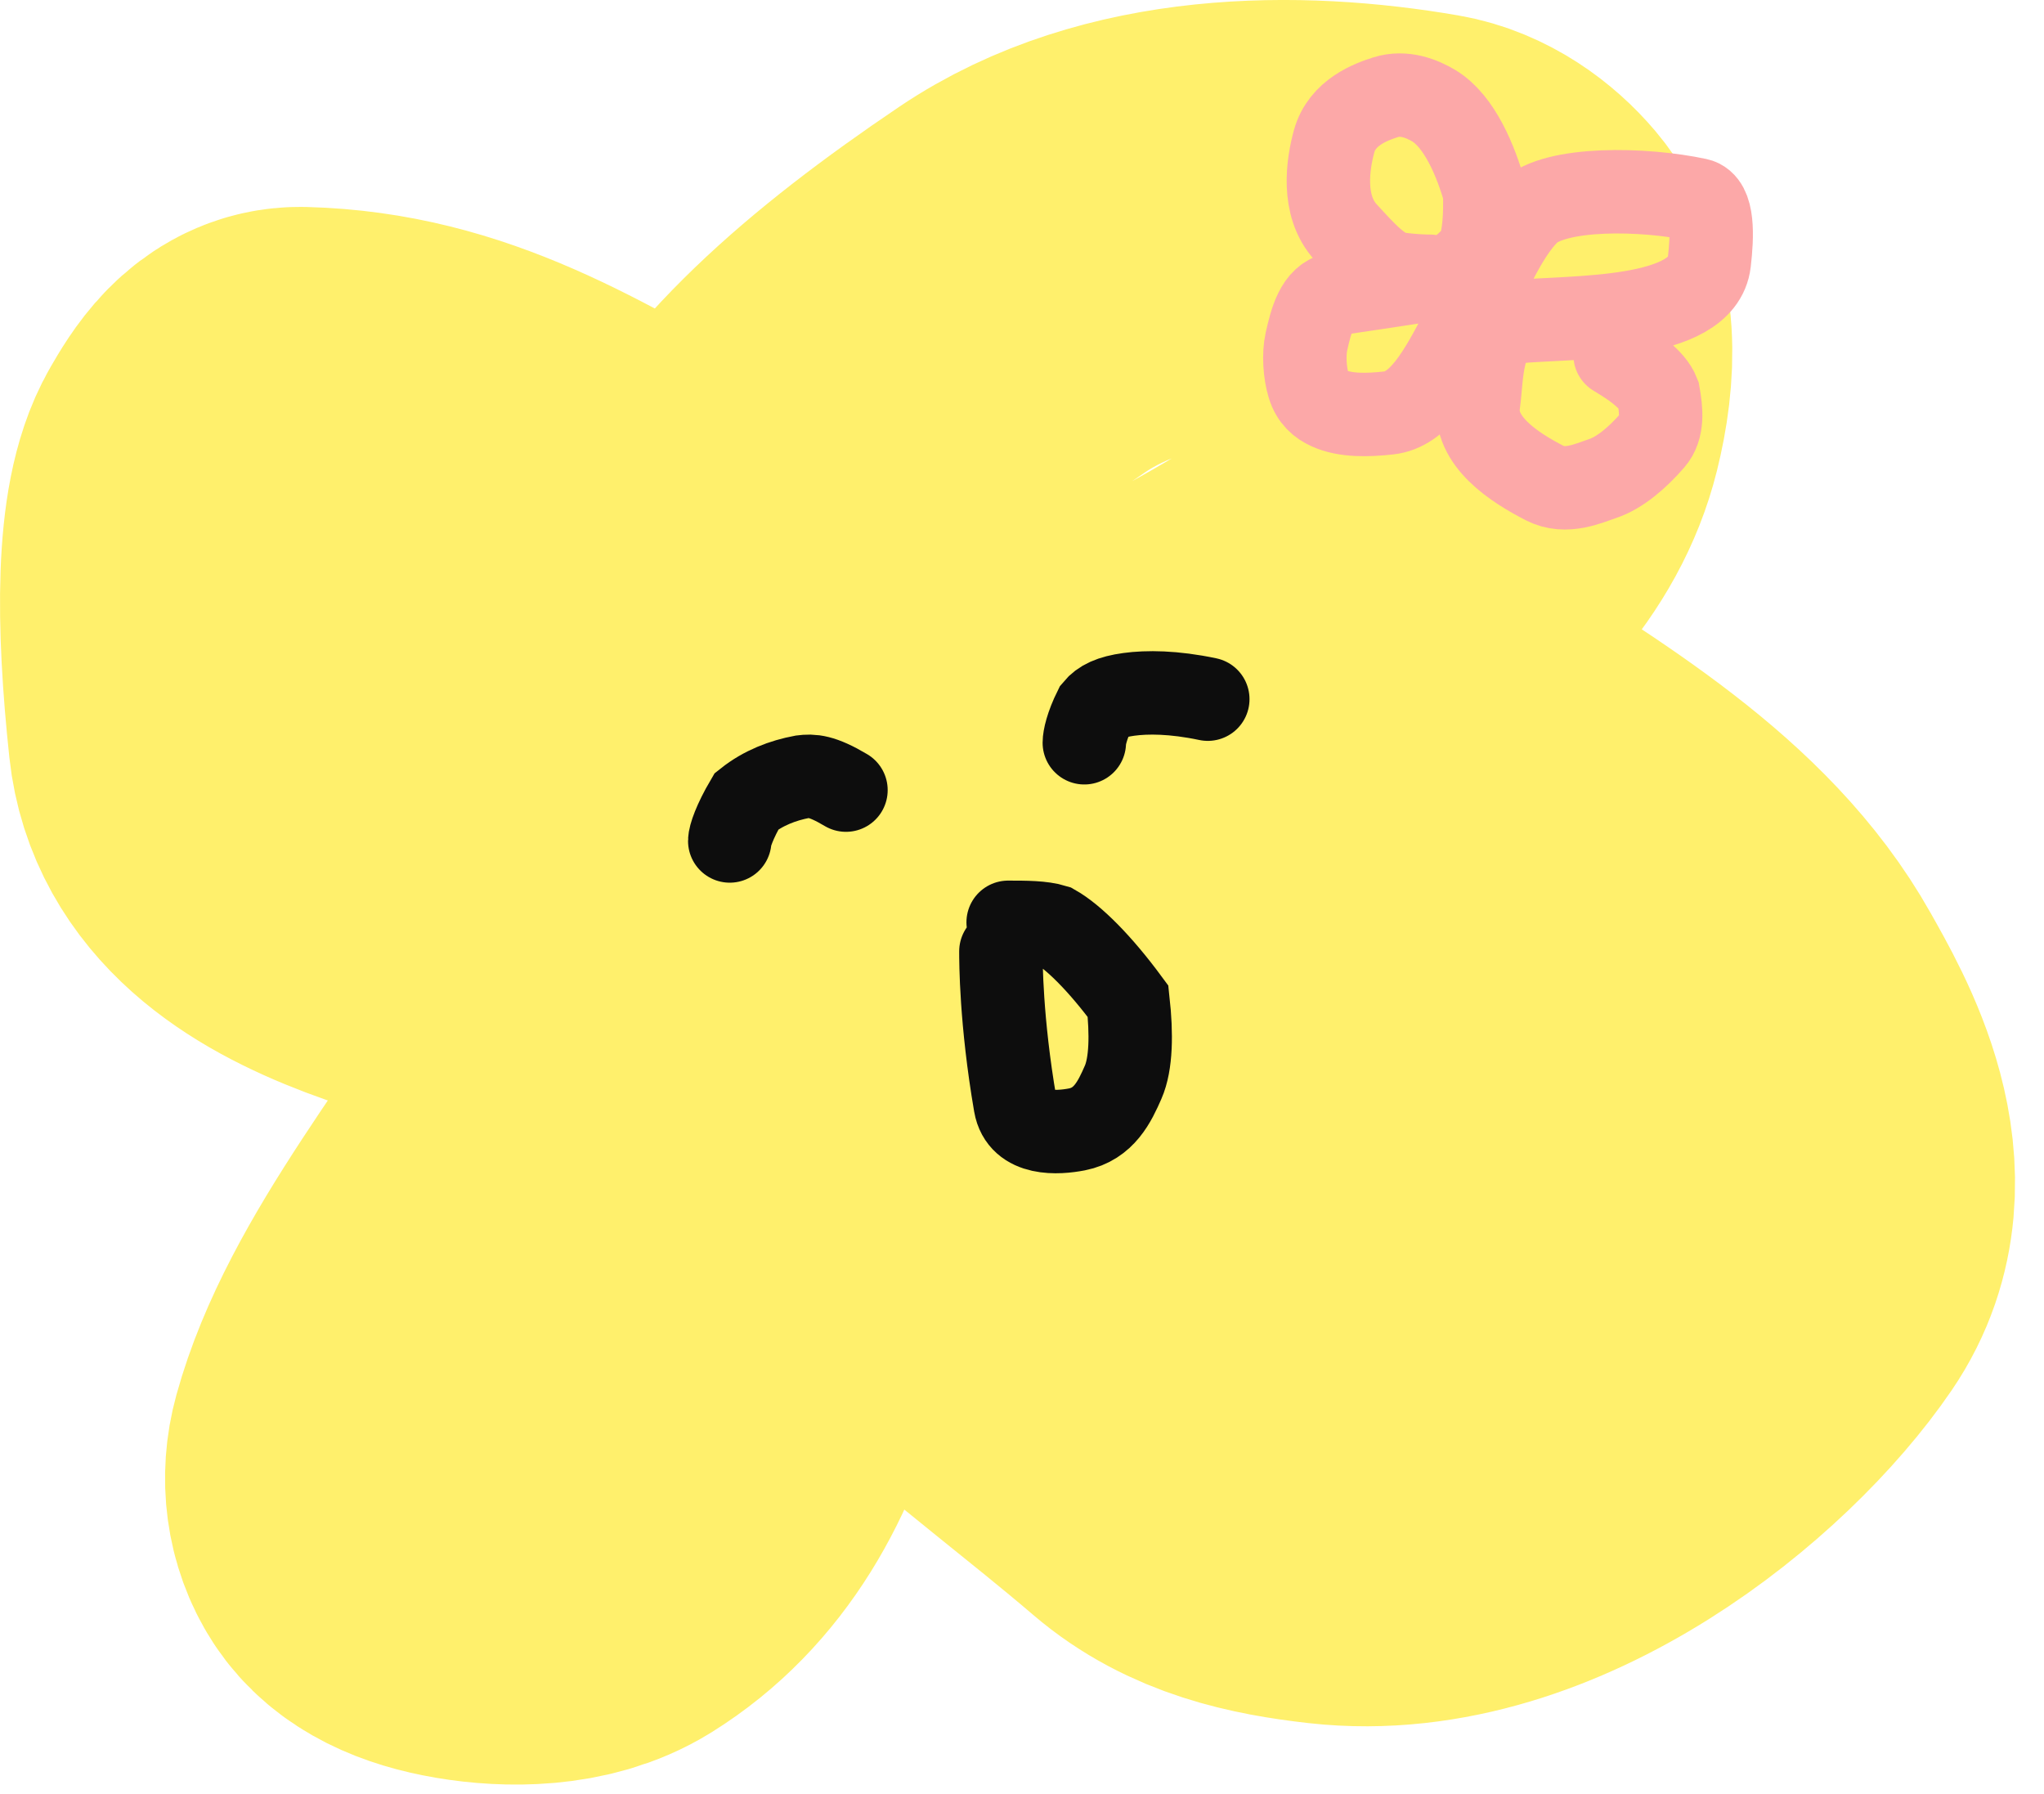
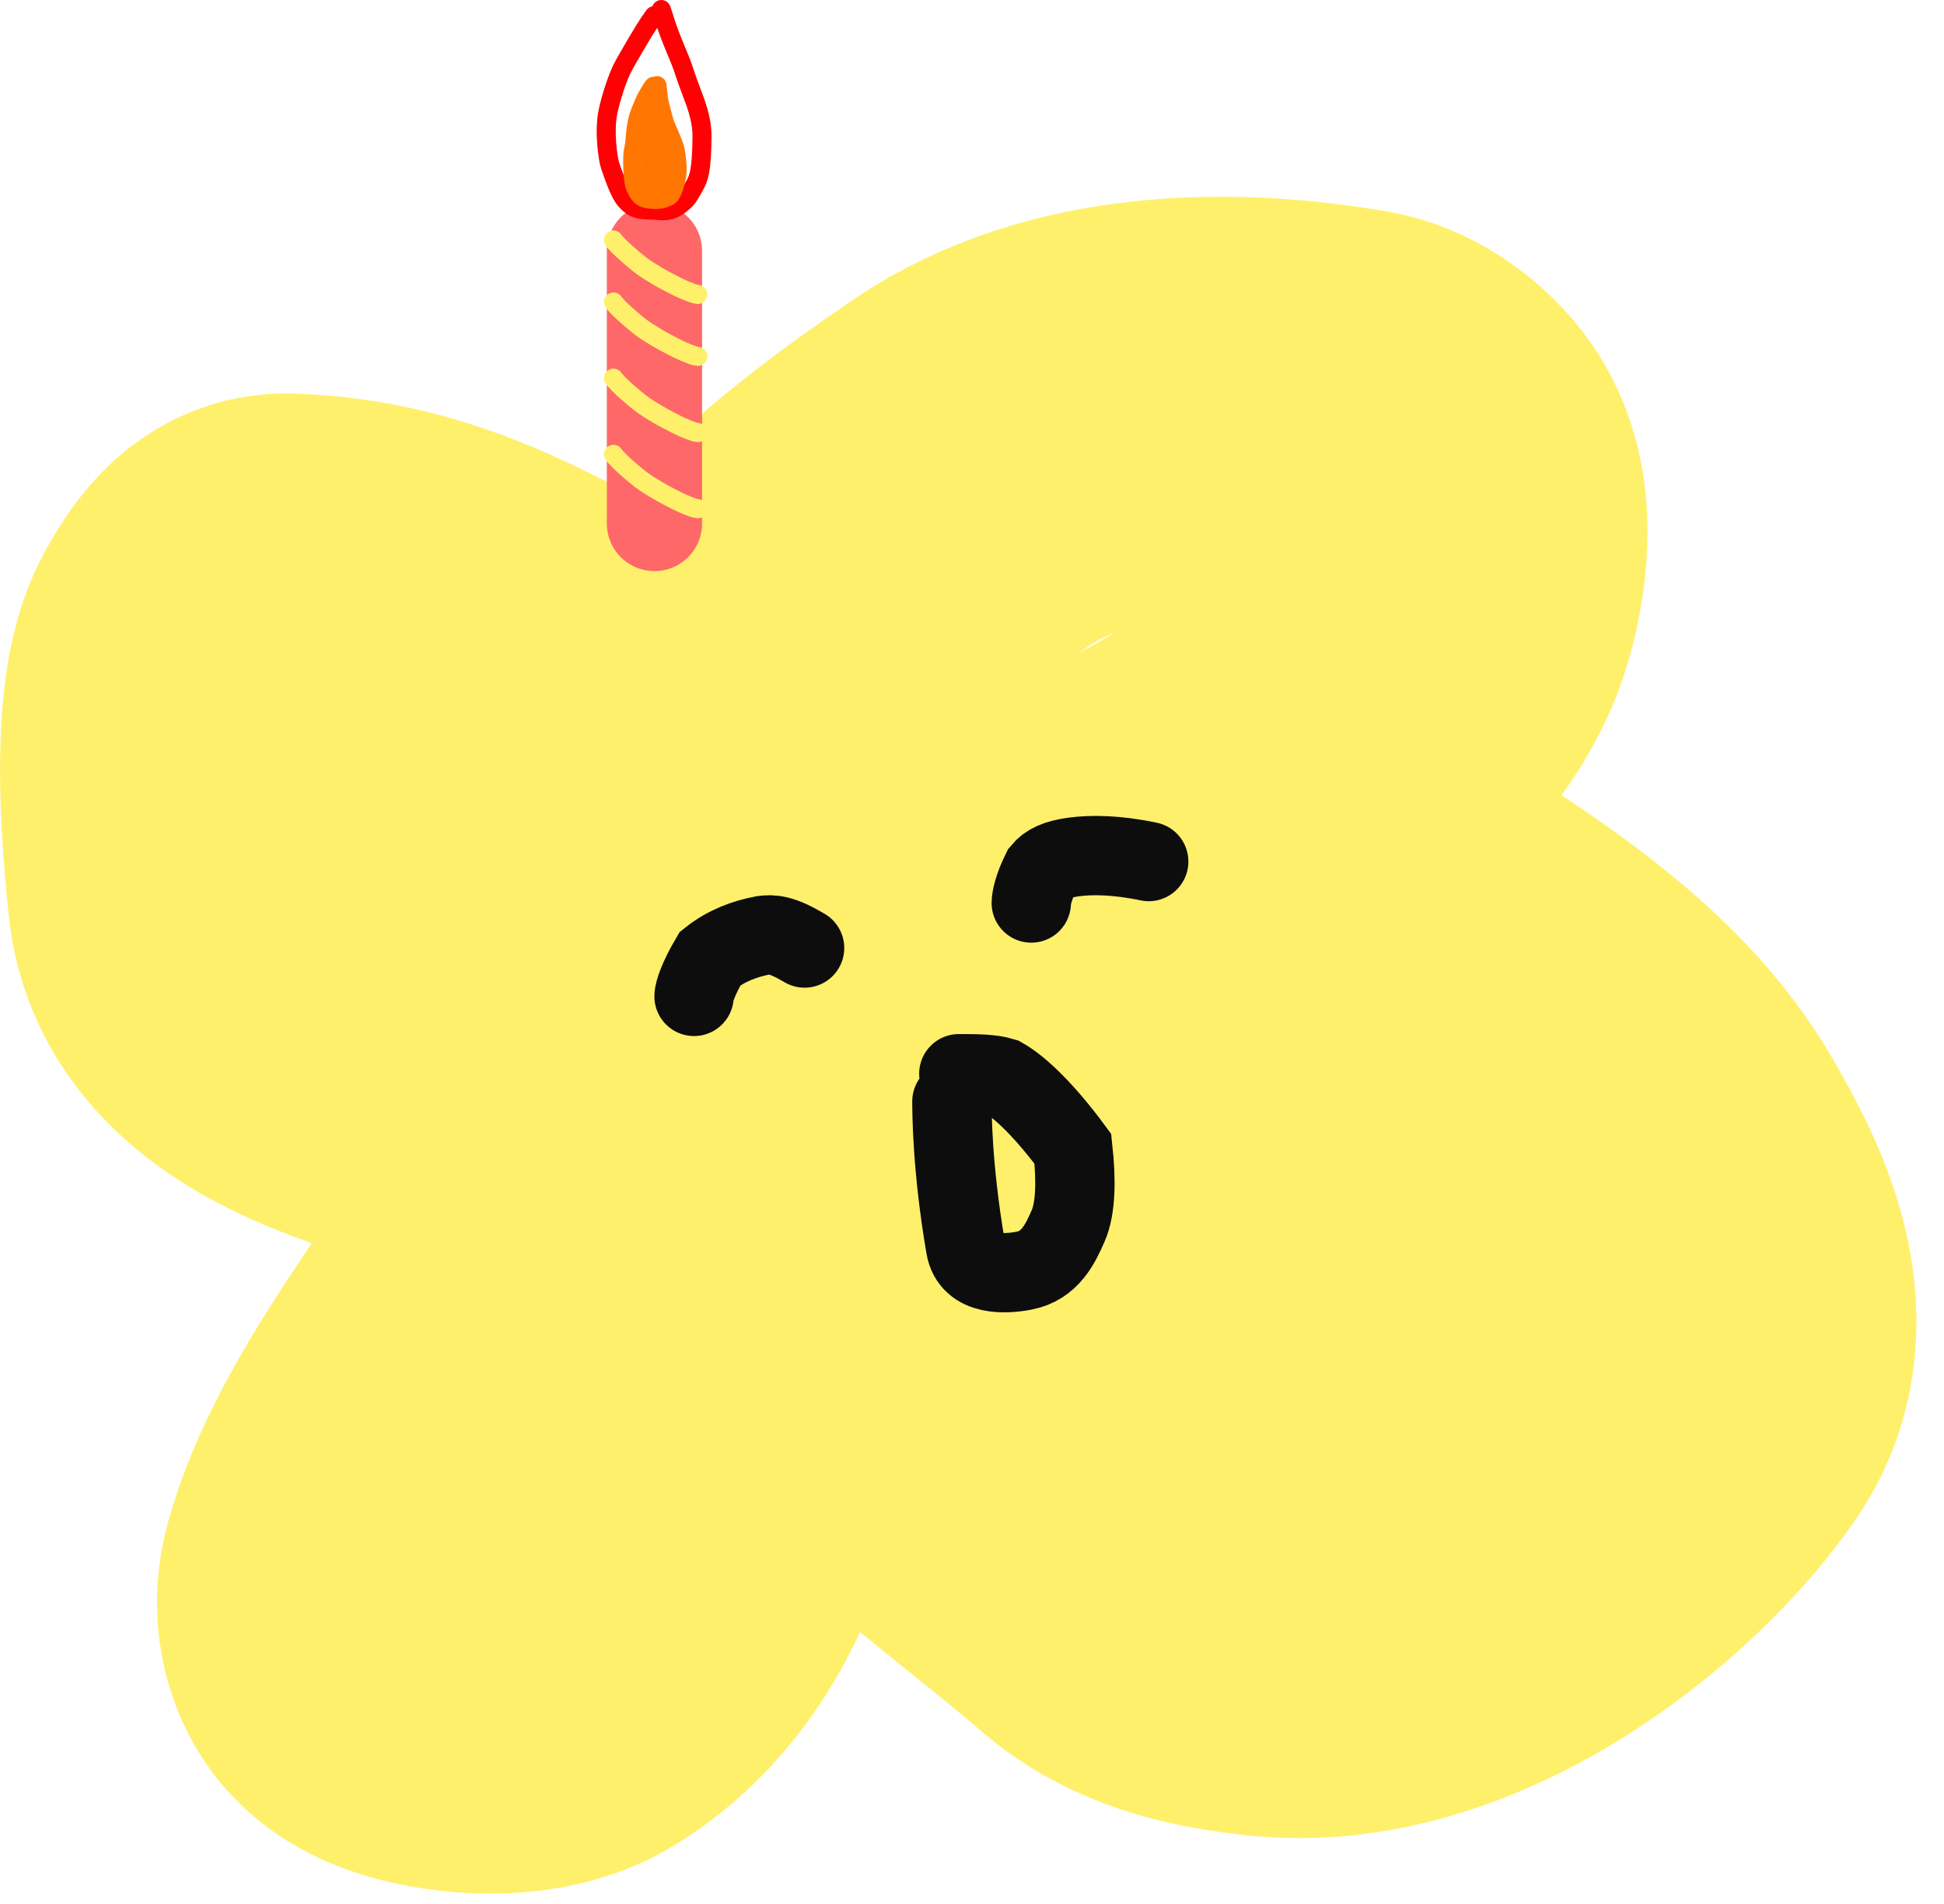
- <svg xmlns="http://www.w3.org/2000/svg" width="49" height="43" viewBox="0 0 49 43" fill="none">
-   <path d="M16.014 13.629C12.858 11.828 10.46 10.324 7.22 10.24C6.501 10.222 6.089 10.911 5.784 11.439C5.178 12.489 5.177 14.817 5.475 17.598C5.868 21.266 11.778 21.902 15.176 22.882C15.804 23.063 15.86 23.852 15.341 24.681C12.739 28.834 10.153 31.818 9.318 34.843C9.155 35.431 9.241 36.044 9.539 36.5C9.837 36.956 10.433 37.254 11.336 37.408C12.239 37.561 13.431 37.561 14.269 37.04C21.346 32.633 16.312 16.501 17.664 13.715C18.871 11.229 21.27 9.123 24.505 6.94C27.276 5.07 31.041 5.05 34.067 5.574C34.703 5.684 35.268 6.097 35.65 6.549C36.407 7.446 36.334 8.807 36.036 10.008C35.159 13.54 30.482 15.878 24.765 18.662C23.021 19.511 21.74 20.096 20.762 21.446C19.747 22.848 20.078 24.909 20.301 26.487C20.668 29.075 25.018 31.971 28.197 34.694C29.274 35.617 30.608 35.904 31.958 36.056C36.267 36.538 40.687 32.901 42.425 30.35C43.862 28.241 42.357 25.677 41.682 24.476C40.081 21.627 36.948 19.806 33.787 17.777C32.381 16.874 30.924 16.339 29.122 16.637C27.138 16.965 25.953 18.592 25.275 20.014C24.844 20.919 25.045 22.48 25.492 23.694C27.003 27.801 31.204 28.07 34.889 29.655C35.817 30.054 36.767 29.885 37.302 29.587C37.837 29.289 37.986 28.693 38.063 28.013C38.14 27.334 38.14 26.589 37.767 25.981C36.65 24.927 35.286 24.317 34.011 24.017C33.331 23.866 32.586 23.717 31.818 23.563" stroke="#FFF06C" stroke-width="10.56" stroke-linecap="round" />
-   <path d="M17.494 20.158C17.494 20.043 17.609 19.696 17.898 19.204C18.302 18.883 18.769 18.707 19.232 18.62C19.465 18.591 19.695 18.591 20.28 18.939" stroke="#0D0D0D" stroke-width="2" stroke-linecap="round" />
-   <path d="M25.994 17.804C25.994 17.689 26.052 17.4 26.254 16.994C26.398 16.818 26.628 16.703 27.062 16.644C27.497 16.585 28.129 16.585 28.954 16.759" stroke="#0D0D0D" stroke-width="2" stroke-linecap="round" />
-   <path d="M23.994 22.805C23.994 23.035 23.994 24.475 24.339 26.477C24.468 27.229 25.373 27.158 25.815 27.072C26.468 26.944 26.721 26.406 26.924 25.943C27.119 25.498 27.128 24.783 27.042 24C26.376 23.097 25.737 22.458 25.275 22.197C24.985 22.108 24.583 22.108 24.168 22.108" stroke="#0D0D0D" stroke-width="2" stroke-linecap="round" />
-   <path d="M34.278 6.622C34.205 6.622 33.947 6.622 33.522 6.567C33.104 6.513 32.689 6.032 32.264 5.571C31.674 4.93 31.835 3.923 31.982 3.388C32.172 2.692 32.87 2.441 33.22 2.33C33.66 2.191 34.091 2.366 34.368 2.532C34.997 2.908 35.386 3.88 35.591 4.602C35.61 5.172 35.573 5.658 35.463 5.954C35.389 6.102 35.279 6.249 34.944 6.511" stroke="#FCA8A8" stroke-width="2" stroke-linecap="round" />
-   <path d="M34.721 6.622C33.476 6.842 32.541 6.955 32.024 7.047C31.569 7.127 31.429 7.694 31.318 8.191C31.249 8.5 31.28 8.945 31.372 9.244C31.463 9.544 31.646 9.691 31.851 9.785C32.254 9.97 32.794 9.953 33.293 9.898C34.014 9.818 34.497 8.994 35.09 7.83C35.597 6.833 36.051 5.663 36.643 5.088C37.28 4.47 39.404 4.513 40.696 4.789C41.081 4.871 41.05 5.656 40.976 6.285C40.809 7.717 37.686 7.584 36.336 7.713C35.473 7.796 35.536 9.025 35.443 9.672C35.313 10.577 36.309 11.207 37.031 11.58C37.539 11.842 38.087 11.581 38.419 11.471C38.842 11.33 39.271 10.954 39.622 10.548C39.866 10.266 39.828 9.844 39.755 9.438C39.682 9.251 39.535 9.105 39.386 8.974C39.238 8.844 39.091 8.734 38.718 8.509" stroke="#FCA8A8" stroke-width="2" stroke-linecap="round" />
+ <svg xmlns="http://www.w3.org/2000/svg" width="49" height="48" viewBox="0 0 49 48" fill="none">
+   <path d="M16.014 18.59C12.858 16.789 10.46 15.285 7.22 15.201C6.501 15.183 6.089 15.872 5.784 16.4C5.178 17.451 5.177 19.778 5.475 22.559C5.868 26.227 11.778 26.863 15.176 27.843C15.804 28.023 15.86 28.813 15.341 29.642C12.739 33.795 10.153 36.779 9.318 39.804C9.155 40.392 9.241 41.005 9.539 41.461C9.837 41.917 10.433 42.215 11.336 42.369C12.239 42.522 13.431 42.522 14.269 42.001C21.346 37.594 16.312 21.462 17.664 18.676C18.871 16.19 21.27 14.084 24.505 11.901C27.276 10.031 31.041 10.011 34.067 10.535C34.703 10.645 35.268 11.058 35.65 11.51C36.407 12.407 36.334 13.768 36.036 14.969C35.159 18.501 30.482 20.839 24.765 23.623C23.021 24.472 21.74 25.056 20.762 26.407C19.747 27.809 20.078 29.87 20.301 31.448C20.668 34.035 25.018 36.932 28.197 39.655C29.274 40.578 30.608 40.865 31.958 41.017C36.267 41.499 40.687 37.862 42.425 35.311C43.862 33.202 42.357 30.638 41.682 29.436C40.081 26.588 36.948 24.767 33.787 22.738C32.381 21.835 30.924 21.299 29.122 21.598C27.138 21.926 25.953 23.553 25.275 24.975C24.844 25.88 25.045 27.441 25.492 28.655C27.003 32.762 31.204 33.031 34.889 34.616C35.817 35.015 36.767 34.846 37.302 34.548C37.837 34.25 37.986 33.654 38.063 32.974C38.14 32.295 38.14 31.55 37.767 30.942C36.65 29.888 35.286 29.278 34.011 28.978C33.331 28.827 32.586 28.678 31.818 28.524" stroke="#FFF06C" stroke-width="10.56" stroke-linecap="round" />
+   <path d="M17.494 25.119C17.494 25.004 17.609 24.657 17.898 24.165C18.302 23.844 18.769 23.668 19.232 23.581C19.465 23.552 19.695 23.552 20.28 23.9" stroke="#0D0D0D" stroke-width="2" stroke-linecap="round" />
+   <path d="M25.994 22.765C25.994 22.65 26.052 22.361 26.254 21.955C26.398 21.779 26.628 21.664 27.062 21.605C27.497 21.546 28.129 21.546 28.954 21.72" stroke="#0D0D0D" stroke-width="2" stroke-linecap="round" />
+   <path d="M23.994 27.766C23.994 27.996 23.994 29.436 24.339 31.438C24.468 32.19 25.373 32.119 25.815 32.033C26.468 31.905 26.721 31.367 26.924 30.904C27.119 30.459 27.128 29.744 27.042 28.961C26.376 28.058 25.737 27.419 25.275 27.158C24.985 27.069 24.583 27.069 24.168 27.069" stroke="#0D0D0D" stroke-width="2" stroke-linecap="round" />
+   <path d="M16.496 6.325V13.198" stroke="#FF6868" stroke-width="2.4" stroke-linecap="round" />
+   <path d="M15.463 6.051C15.508 6.119 15.66 6.272 15.813 6.405C16.095 6.652 16.209 6.736 16.35 6.824C16.468 6.898 16.635 7.003 16.864 7.121C17.015 7.199 17.146 7.27 17.348 7.35C17.398 7.369 17.435 7.384 17.47 7.396C17.504 7.407 17.535 7.415 17.588 7.423" stroke="#FFF06C" stroke-width="0.48" stroke-linecap="round" />
+   <path d="M15.463 7.613C15.508 7.681 15.66 7.834 15.813 7.967C16.095 8.214 16.209 8.299 16.35 8.386C16.468 8.46 16.635 8.565 16.864 8.683C17.015 8.761 17.146 8.832 17.348 8.912C17.398 8.931 17.435 8.946 17.47 8.958C17.504 8.969 17.535 8.977 17.588 8.985" stroke="#FFF06C" stroke-width="0.48" stroke-linecap="round" />
+   <path d="M15.463 9.533C15.508 9.601 15.66 9.754 15.813 9.887C16.095 10.134 16.209 10.218 16.35 10.306C16.468 10.38 16.635 10.485 16.864 10.603C17.015 10.681 17.146 10.752 17.348 10.832C17.398 10.851 17.435 10.866 17.47 10.878C17.504 10.889 17.535 10.897 17.588 10.905" stroke="#FFF06C" stroke-width="0.48" stroke-linecap="round" />
+   <path d="M15.463 11.453C15.508 11.521 15.66 11.674 15.813 11.807C16.095 12.054 16.209 12.138 16.35 12.226C16.468 12.3 16.635 12.405 16.864 12.523C17.015 12.601 17.146 12.672 17.348 12.752C17.398 12.771 17.435 12.786 17.47 12.798C17.504 12.809 17.535 12.817 17.588 12.825" stroke="#FFF06C" stroke-width="0.48" stroke-linecap="round" />
+   <path d="M16.489 0.395C16.318 0.626 16.181 0.849 15.744 1.61C15.558 1.936 15.392 2.502 15.327 2.805C15.22 3.298 15.322 4.015 15.382 4.186C15.471 4.44 15.596 4.803 15.721 4.985C15.778 5.067 15.845 5.131 15.914 5.182C16.109 5.329 16.368 5.277 16.613 5.307C16.942 5.347 17.115 5.183 17.235 5.08C17.346 4.985 17.415 4.848 17.518 4.66C17.604 4.503 17.69 4.325 17.695 3.427C17.696 3.097 17.597 2.757 17.481 2.455C17.397 2.238 17.296 1.958 17.21 1.695C17.153 1.52 16.962 1.102 16.846 0.773C16.799 0.645 16.764 0.541 16.742 0.464C16.73 0.421 16.713 0.37 16.669 0.24" stroke="#FF0004" stroke-width="0.48" stroke-linecap="round" />
+   <path d="M16.476 2.175C16.447 2.198 16.399 2.294 16.325 2.412C16.268 2.502 16.207 2.659 16.145 2.808C16.023 3.098 16.015 3.452 16.003 3.572C15.99 3.697 15.962 3.793 15.955 3.875C15.933 4.118 15.962 4.552 15.998 4.662C16.024 4.743 16.058 4.811 16.12 4.898C16.196 5.003 16.322 5.014 16.442 5.025C16.662 5.047 16.768 4.985 16.85 4.949C16.945 4.907 17.023 4.612 17.055 4.437C17.088 4.254 17.048 3.924 17.019 3.791C16.983 3.629 16.866 3.377 16.793 3.21C16.733 3.071 16.711 2.953 16.678 2.831C16.65 2.73 16.615 2.598 16.594 2.48C16.586 2.328 16.572 2.271 16.565 2.23C16.562 2.208 16.562 2.185 16.562 2.16" stroke="#FF7700" stroke-width="0.48" stroke-linecap="round" />
+   <path d="M16.435 2.837C16.435 2.969 16.435 3.1 16.432 3.405C16.429 3.709 16.423 4.182 16.42 4.412C16.417 4.642 16.417 4.615 16.429 4.549C16.441 4.482 16.465 4.378 16.484 4.27C16.549 3.916 16.552 3.811 16.568 3.736C16.583 3.663 16.664 3.996 16.683 4.141C16.699 4.267 16.704 4.339 16.714 4.404C16.729 4.495 16.725 4.569 16.713 4.622C16.707 4.633 16.698 4.641 16.69 4.652C16.683 4.663 16.677 4.675 16.652 4.705" stroke="#FF7700" stroke-width="0.48" stroke-linecap="round" />
</svg>
